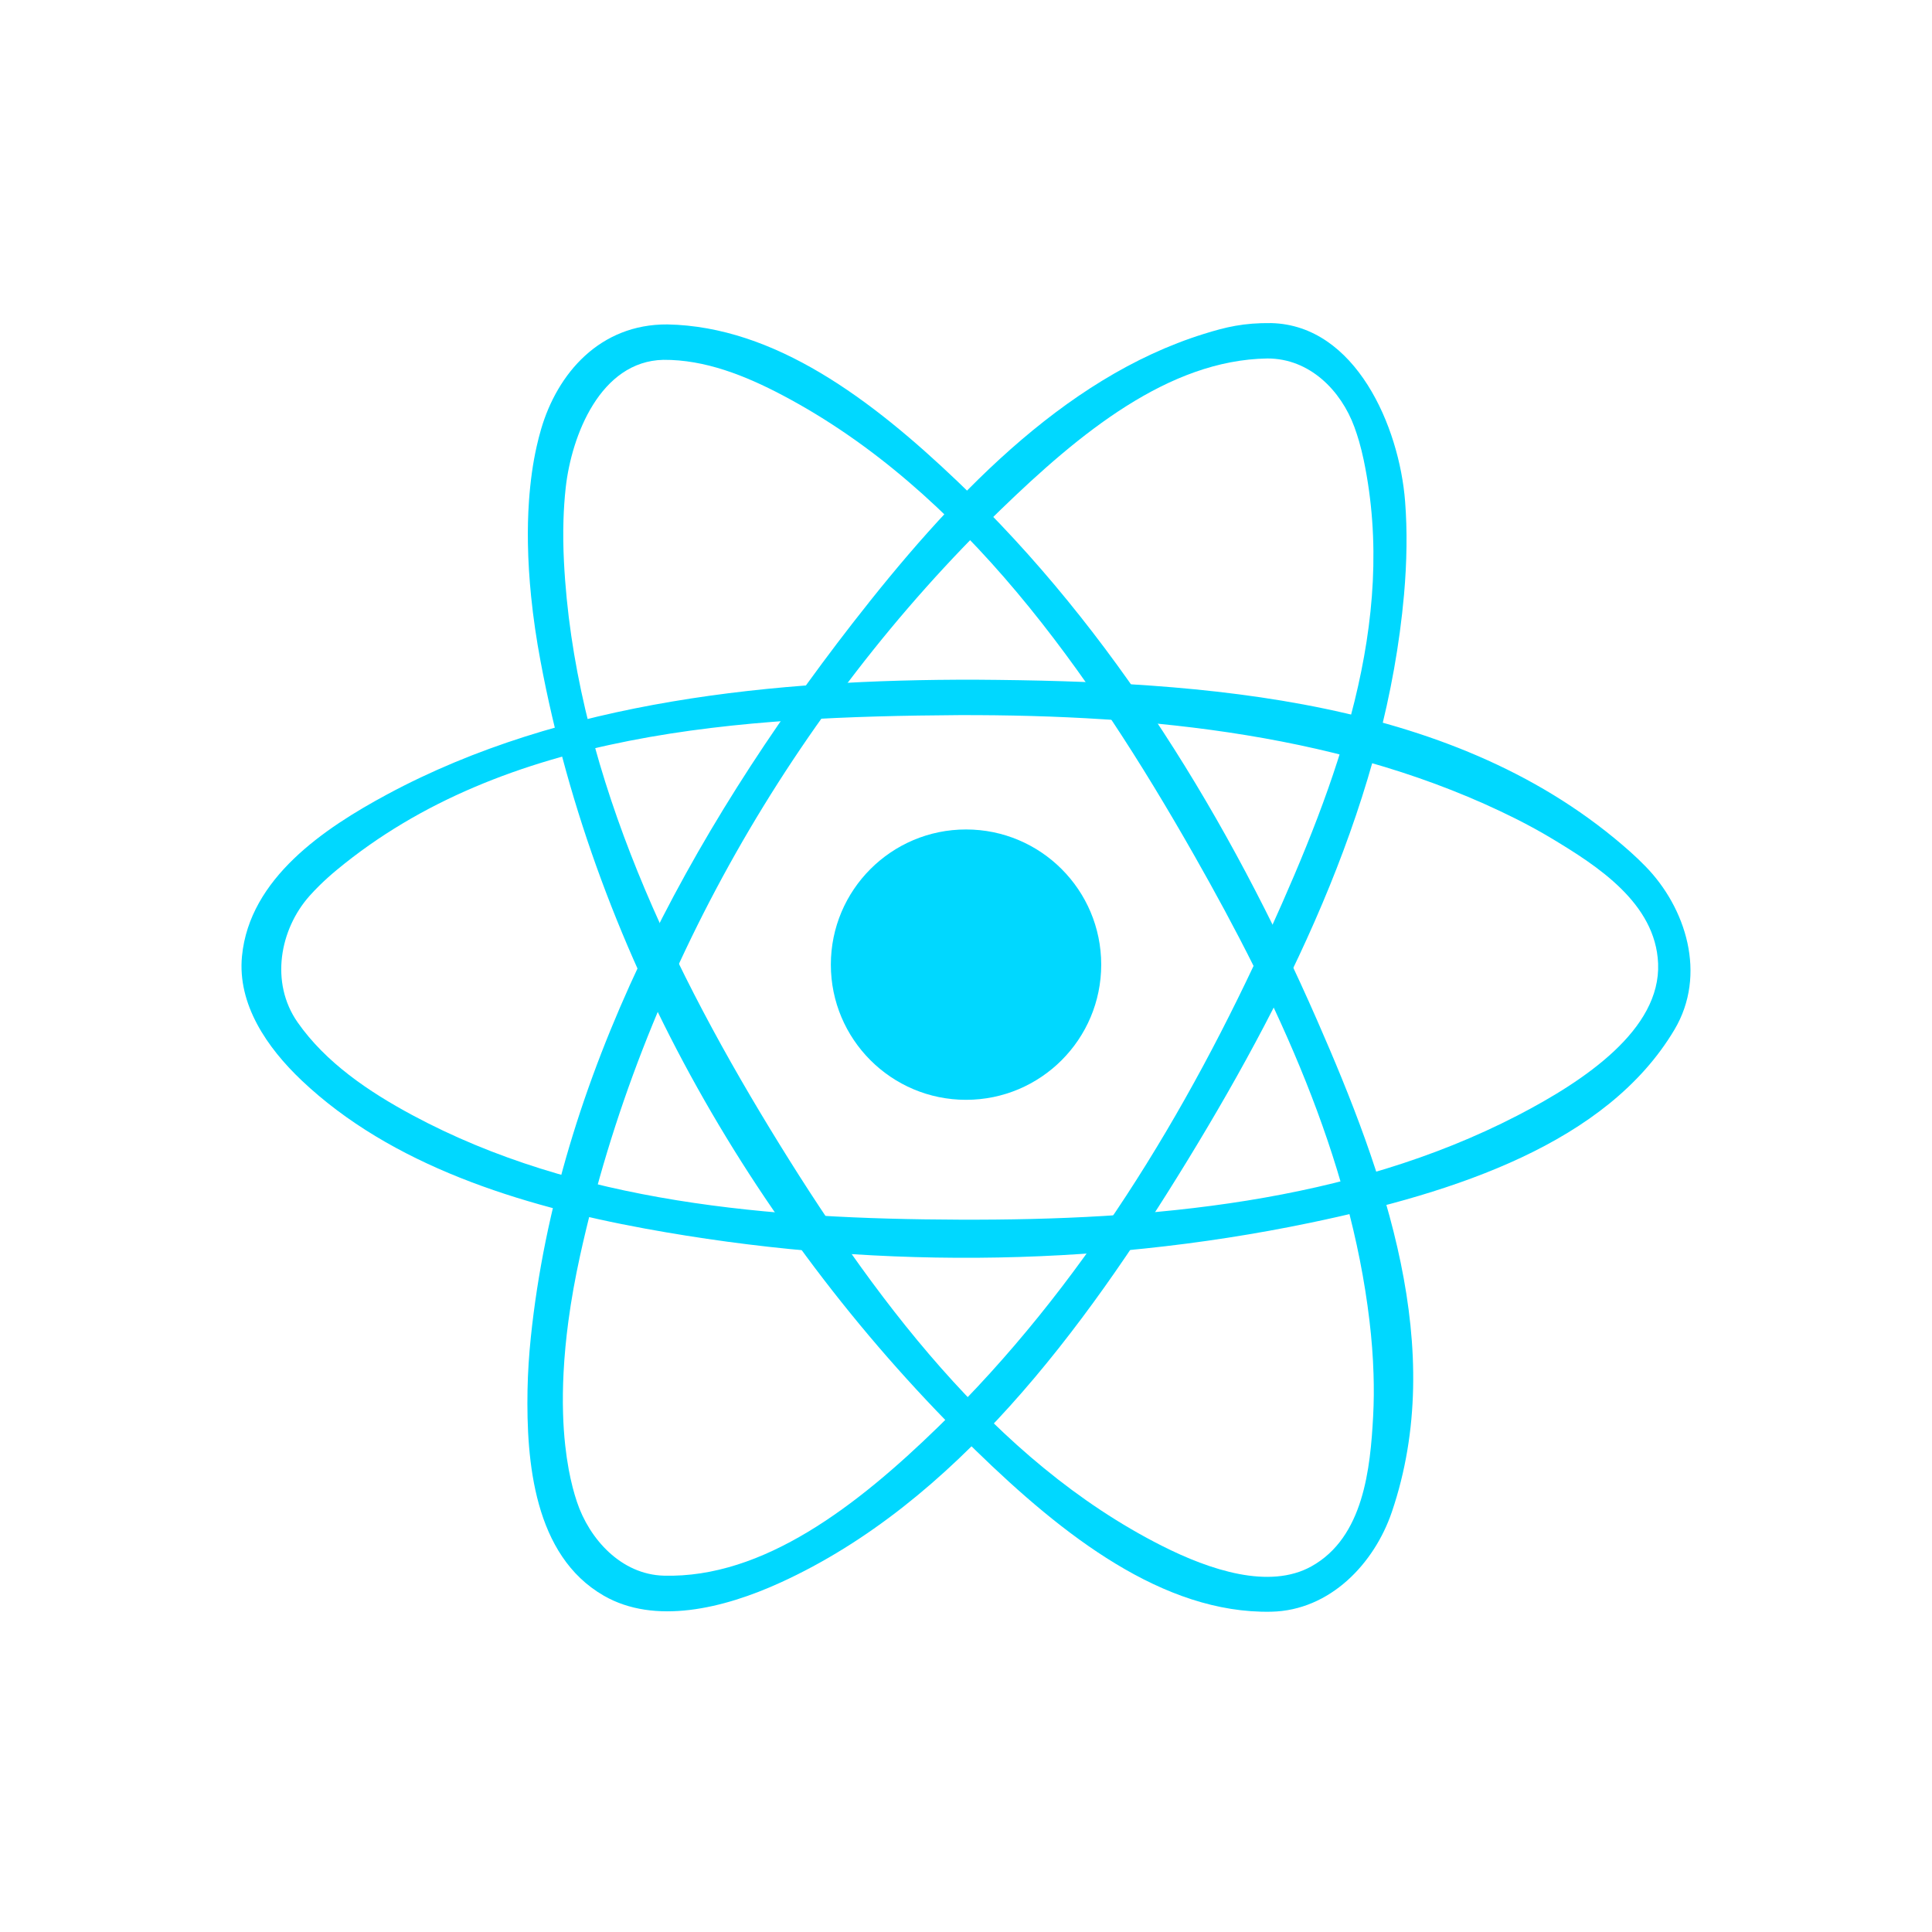
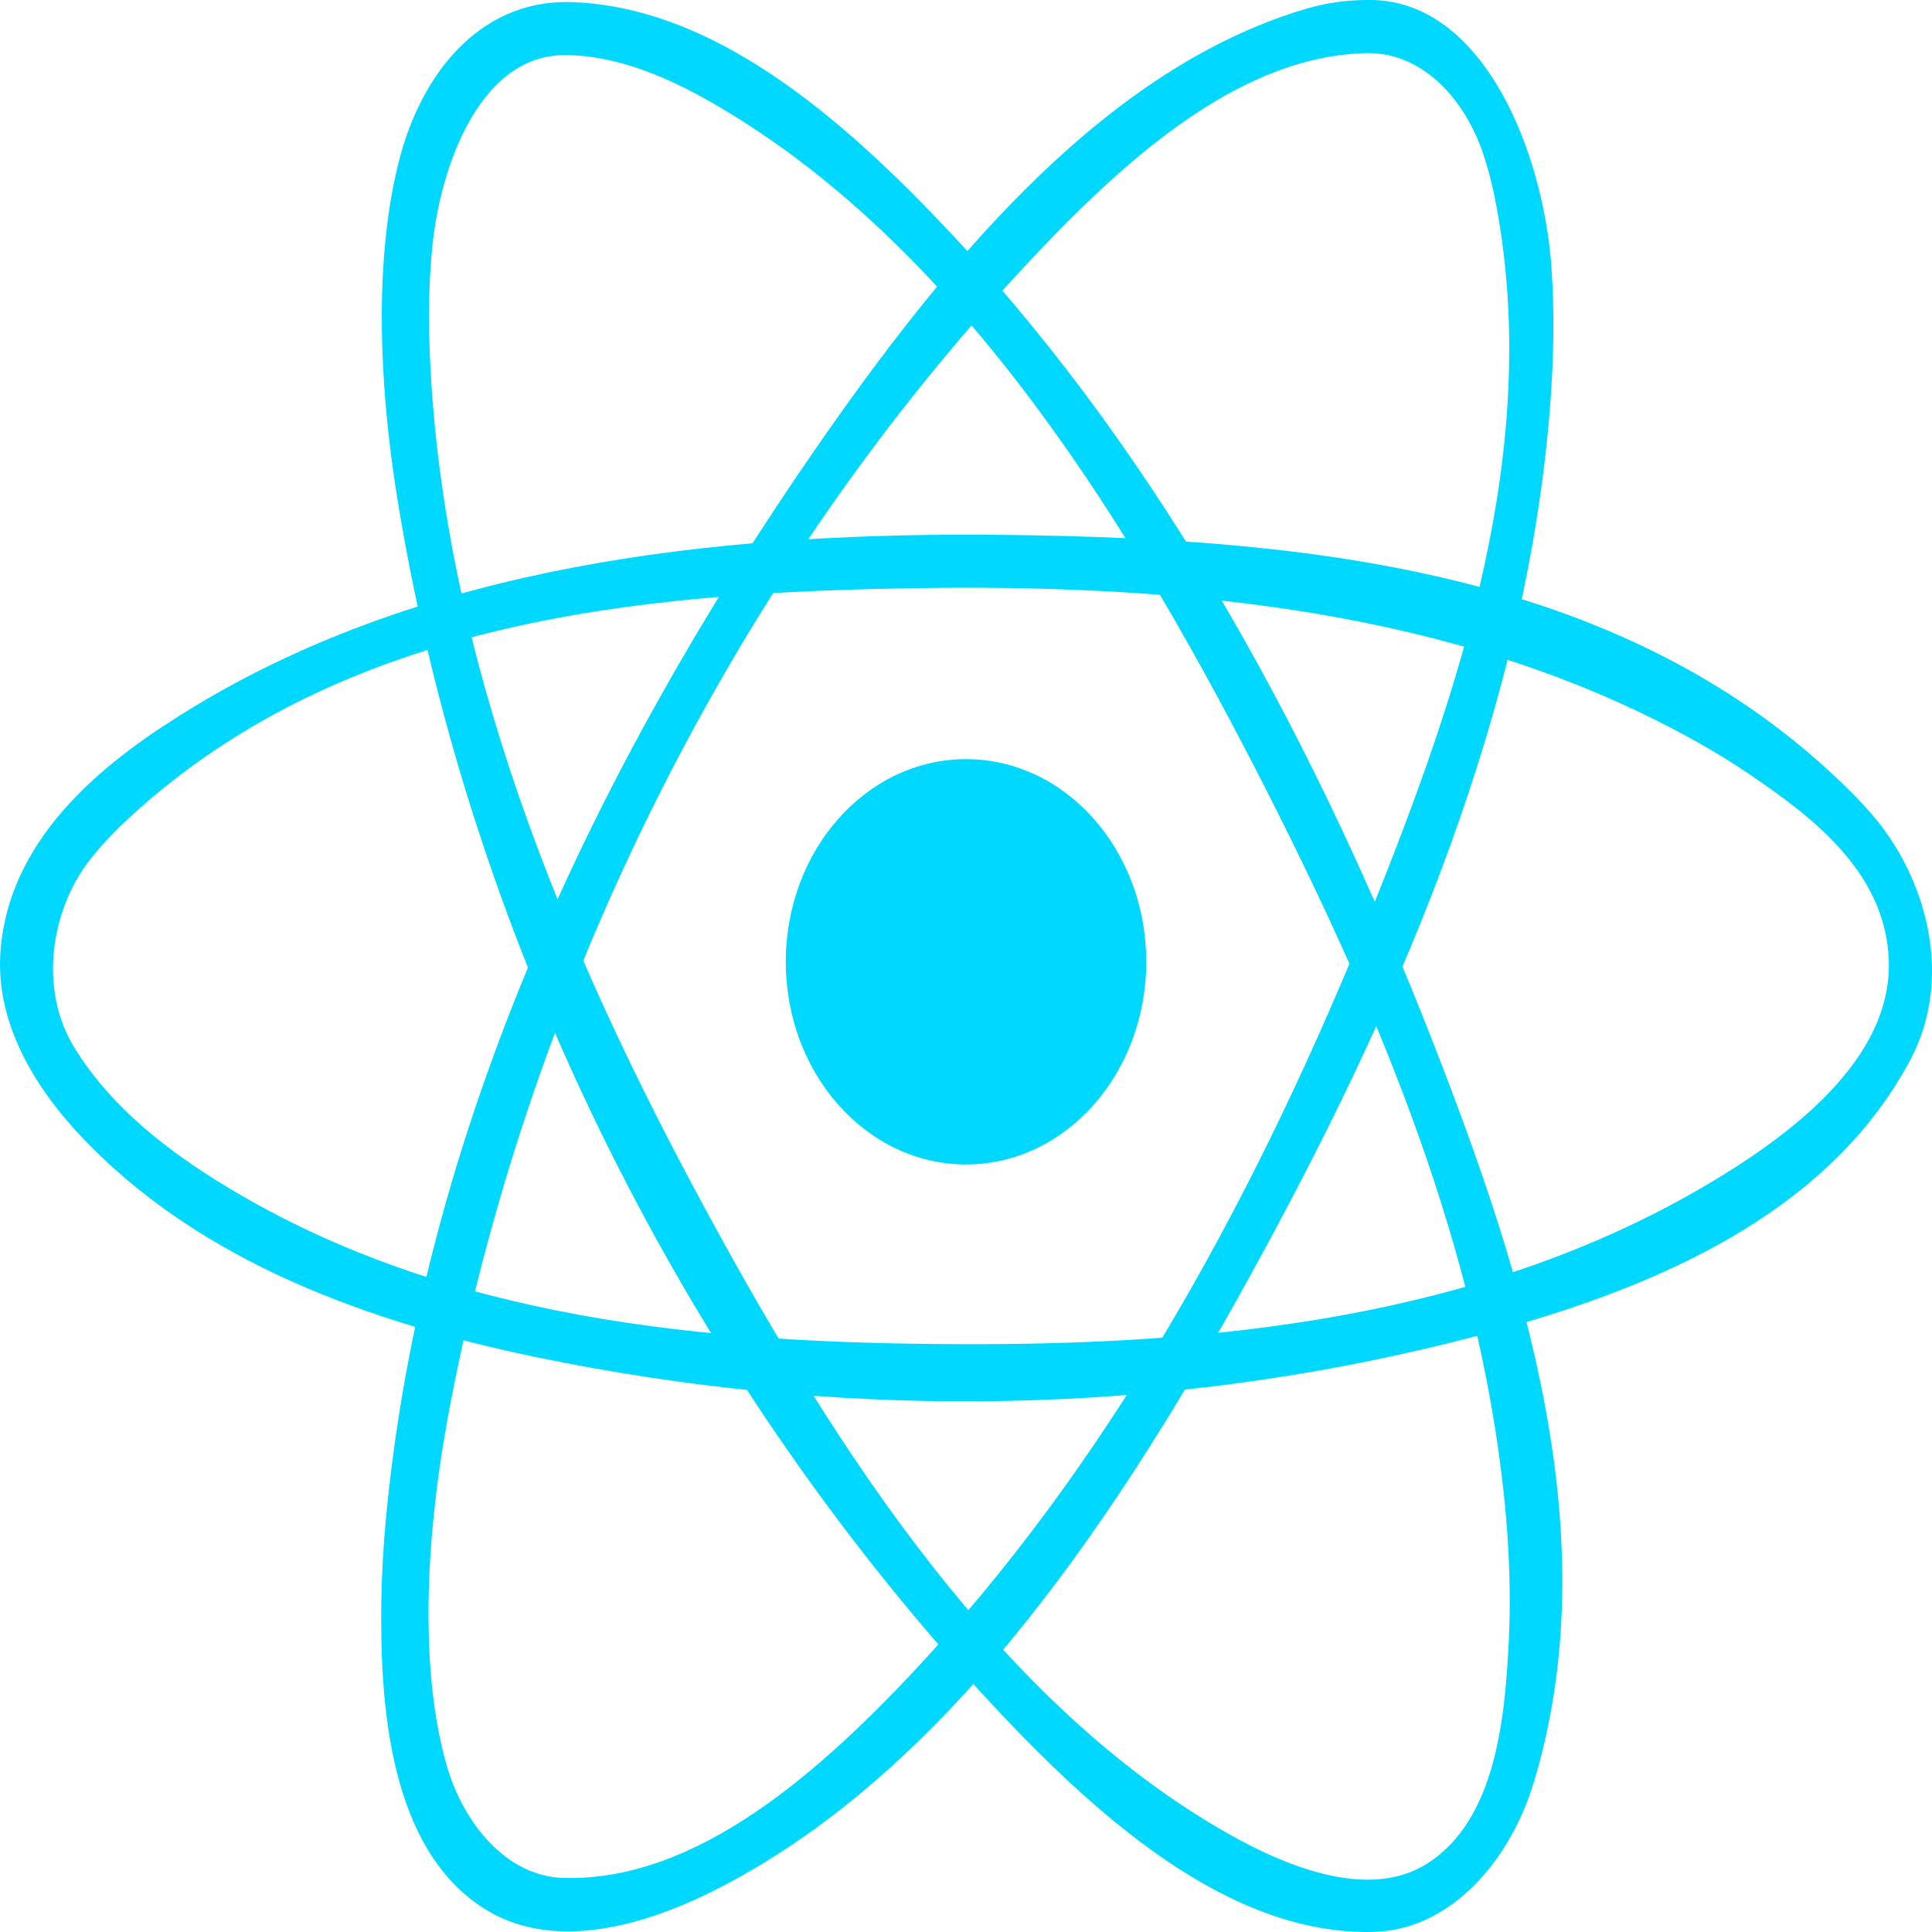
- <svg xmlns="http://www.w3.org/2000/svg" width="800px" height="800px" viewBox="0 0 64 64" version="1.1" xml:space="preserve" style="fill-rule:evenodd;clip-rule:evenodd;stroke-linejoin:round;stroke-miterlimit:2;">
-   <rect id="Icons" x="-1088" y="-64" width="1280" height="800" style="fill:none;" />
-   <g id="Icons1">
-     <g id="Strike">
- 
- </g>
-     <g id="H1">
- 
- </g>
-     <g id="H2">
- 
- </g>
-     <g id="H3">
- 
- </g>
-     <g id="list-ul">
- 
- </g>
-     <g id="hamburger-1">
- 
- </g>
-     <g id="hamburger-2">
- 
- </g>
-     <g id="list-ol">
- 
- </g>
-     <g id="list-task">
- 
- </g>
-     <g id="trash">
- 
- </g>
-     <g id="vertical-menu">
- 
- </g>
-     <g id="horizontal-menu">
- 
- </g>
-     <g id="sidebar-2">
- 
- </g>
-     <g id="Pen">
- 
- </g>
-     <g id="Pen1">
- 
- </g>
-     <g id="clock">
- 
- </g>
-     <g id="external-link">
- 
- </g>
-     <g id="hr">
- 
- </g>
-     <g id="info">
- 
- </g>
-     <g id="warning">
- 
- </g>
-     <g id="plus-circle">
- 
- </g>
-     <g id="minus-circle">
- 
- </g>
-     <g id="vue">
- 
- </g>
-     <g id="cog">
- 
- </g>
-     <g id="logo">
- 
- </g>
-     <g id="radio-check">
- 
- </g>
-     <g id="eye-slash">
- 
- </g>
-     <g id="eye">
- 
- </g>
-     <g id="toggle-off">
- 
- </g>
-     <g id="shredder">
- 
- </g>
-     <g id="spinner--loading--dots-">
- 
- </g>
-     <g id="react">
-       <circle cx="32.001" cy="31.955" r="4.478" style="fill:#00d8ff;" />
-       <path d="M32.33,22.516c7.635,0.052 15.965,0.609 21.683,5.708c0.168,0.15 0.33,0.306 0.488,0.467c1.349,1.375 2.054,3.595 0.965,5.422c-2.234,3.751 -7.23,5.387 -12.067,6.394c-7.234,1.506 -14.798,1.518 -22.029,0.192c-4.161,-0.764 -8.416,-2.103 -11.373,-4.904c-1.151,-1.09 -2.135,-2.524 -1.981,-4.12c0.25,-2.582 2.727,-4.239 4.812,-5.361c5.791,-3.116 12.847,-3.813 19.502,-3.798Zm-0.554,1.173c-7.224,0.049 -15.043,0.51 -20.621,5.129c-0.195,0.161 -0.383,0.33 -0.564,0.507c-0.117,0.114 -0.23,0.233 -0.339,0.355c-0.979,1.1 -1.316,2.867 -0.392,4.188c0.93,1.329 2.342,2.288 3.796,3.07c5.438,2.924 11.864,3.443 18.129,3.465c6.343,0.023 12.884,-0.555 18.487,-3.452c2.232,-1.155 4.744,-2.851 4.655,-5.035c-0.082,-2.004 -2.036,-3.242 -3.499,-4.126c-0.396,-0.239 -0.803,-0.46 -1.216,-0.668c-5.562,-2.787 -12.08,-3.447 -18.436,-3.433Z" style="fill:#00d8ff;" />
-       <path d="M42.115,10.703c2.793,0.071 4.24,3.429 4.431,5.909c0.038,0.493 0.052,0.988 0.046,1.483c-0.006,0.536 -0.035,1.072 -0.082,1.606c-0.589,6.612 -3.608,12.909 -7.163,18.724c-3.477,5.688 -7.717,11.36 -13.485,13.996c-1.907,0.872 -4.175,1.41 -5.863,0.437c-2.314,-1.333 -2.567,-4.451 -2.524,-6.816c0.011,-0.581 0.049,-1.162 0.109,-1.741c0.889,-8.56 5.228,-16.669 10.658,-23.655c3.168,-4.076 6.937,-8.119 11.632,-9.583c0.739,-0.231 1.326,-0.371 2.241,-0.36Zm-0.134,1.172c-3.279,0.052 -6.223,2.482 -8.83,5.007c-6.854,6.637 -11.905,15.464 -13.937,24.721c-0.157,0.717 -0.289,1.439 -0.386,2.166c-0.075,0.563 -0.13,1.129 -0.159,1.697c-0.023,0.452 -0.031,0.905 -0.017,1.358c0.01,0.354 0.033,0.708 0.072,1.06c0.029,0.269 0.068,0.537 0.117,0.803c0.037,0.197 0.08,0.393 0.13,0.588c0.041,0.158 0.087,0.315 0.139,0.471c0.409,1.233 1.463,2.411 2.878,2.45c3.301,0.09 6.409,-2.317 9.096,-4.933c4.717,-4.591 8.232,-10.36 10.978,-16.424c2.216,-4.896 4.243,-10.218 3.111,-15.607c-0.043,-0.204 -0.093,-0.406 -0.15,-0.606c-0.047,-0.163 -0.1,-0.324 -0.158,-0.483c-0.44,-1.199 -1.475,-2.271 -2.884,-2.268Z" style="fill:#00d8ff;" />
-       <path d="M22.109,10.747c3.564,0.069 6.765,2.488 9.607,5.197c5.186,4.943 9.011,11.231 11.913,17.849c2.248,5.127 4.316,10.882 2.478,16.292c-0.579,1.705 -2.044,3.265 -3.997,3.305c-3.581,0.072 -6.9,-2.532 -9.78,-5.335c-7.225,-7.034 -12.589,-16.32 -14.427,-26.168c-0.132,-0.704 -0.237,-1.414 -0.309,-2.127c-0.059,-0.582 -0.096,-1.167 -0.106,-1.752c-0.008,-0.472 0.002,-0.944 0.035,-1.414c0.022,-0.314 0.054,-0.626 0.097,-0.937c0.041,-0.292 0.093,-0.583 0.158,-0.871c0.043,-0.191 0.091,-0.38 0.146,-0.568c0.539,-1.843 1.941,-3.485 4.185,-3.471Zm-0.135,1.173c-2.087,0.046 -3.042,2.507 -3.234,4.234c-0.039,0.354 -0.063,0.711 -0.074,1.068c-0.014,0.456 -0.008,0.913 0.015,1.369c0.328,6.599 3.278,12.979 6.838,18.821c3.352,5.5 7.4,10.978 12.968,13.794c1.608,0.813 3.562,1.452 4.951,0.684c1.742,-0.964 1.956,-3.261 2.049,-4.973c0.025,-0.466 0.028,-0.934 0.013,-1.401c-0.018,-0.586 -0.064,-1.171 -0.133,-1.753c-0.642,-5.437 -3.05,-10.582 -5.816,-15.444c-3.442,-6.048 -7.659,-12.076 -13.627,-15.225c-1.236,-0.652 -2.574,-1.185 -3.95,-1.174Z" style="fill:#00d8ff;" />
-     </g>
-     <g id="check-selected">
- 
- </g>
-     <g id="turn-off">
- 
- </g>
-     <g id="code-block">
- 
- </g>
-     <g id="user">
- 
- </g>
-     <g id="coffee-bean">
- 
- </g>
-     <g id="coffee-beans">
-       <g id="coffee-bean1">
- 
- </g>
-     </g>
-     <g id="coffee-bean-filled">
- 
- </g>
-     <g id="coffee-beans-filled">
-       <g id="coffee-bean2">
- 
- </g>
-     </g>
-     <g id="clipboard">
- 
- </g>
-     <g id="clipboard-paste">
- 
- </g>
-     <g id="clipboard-copy">
- 
- </g>
-     <g id="Layer1">
- 
- </g>
-   </g>
+ <svg xmlns="http://www.w3.org/2000/svg" width="30" height="30" viewBox="0 0 30 30" fill="none">
+   <path d="M15.001 18.082C16.546 18.082 17.799 16.673 17.799 14.935C17.799 13.197 16.546 11.788 15.001 11.788C13.455 11.788 12.202 13.197 12.202 14.935C12.202 16.673 13.455 18.082 15.001 18.082Z" fill="#00D8FF" />
+   <path fill-rule="evenodd" clip-rule="evenodd" d="M15.206 8.302C19.978 8.339 25.184 8.73 28.758 12.313C28.863 12.419 28.965 12.528 29.063 12.642C29.906 13.608 30.347 15.168 29.666 16.452C28.27 19.088 25.148 20.238 22.124 20.945C17.603 22.004 12.876 22.012 8.356 21.08C5.756 20.543 3.096 19.602 1.248 17.634C0.529 16.868 -0.086 15.86 0.01 14.739C0.166 12.924 1.714 11.76 3.017 10.971C6.637 8.781 11.047 8.291 15.206 8.302ZM14.86 9.126C10.345 9.161 5.458 9.485 1.972 12.731C1.85 12.844 1.732 12.963 1.619 13.087C1.546 13.167 1.476 13.251 1.407 13.337C0.796 14.11 0.585 15.351 1.162 16.28C1.744 17.214 2.626 17.888 3.535 18.437C6.934 20.492 10.95 20.857 14.866 20.872C18.83 20.888 22.918 20.482 26.42 18.446C27.815 17.635 29.385 16.443 29.329 14.908C29.278 13.5 28.057 12.63 27.143 12.008C26.895 11.84 26.641 11.685 26.383 11.539C22.906 9.58 18.833 9.117 14.86 9.126Z" fill="#00D8FF" />
+   <path fill-rule="evenodd" clip-rule="evenodd" d="M21.322 0C23.068 0.05 23.972 2.41 24.091 4.153C24.115 4.499 24.124 4.847 24.12 5.195C24.116 5.572 24.098 5.949 24.069 6.324C23.701 10.97 21.814 15.396 19.592 19.482C17.419 23.48 14.769 27.465 11.164 29.318C9.972 29.931 8.554 30.309 7.499 29.625C6.053 28.688 5.895 26.497 5.922 24.835C5.929 24.427 5.953 24.018 5.99 23.612C6.546 17.596 9.258 11.897 12.651 6.988C14.631 4.123 16.987 1.282 19.921 0.253C20.383 0.091 20.75 -0.007 21.322 0ZM21.238 0.824C19.189 0.861 17.349 2.568 15.72 4.343C11.436 9.007 8.279 15.21 7.009 21.716C6.911 22.22 6.828 22.727 6.768 23.238C6.721 23.633 6.686 24.031 6.668 24.43C6.654 24.748 6.649 25.066 6.658 25.385C6.664 25.634 6.678 25.882 6.703 26.13C6.721 26.319 6.745 26.507 6.776 26.694C6.799 26.832 6.826 26.97 6.857 27.107C6.883 27.218 6.911 27.328 6.944 27.438C7.199 28.305 7.858 29.133 8.743 29.16C10.806 29.223 12.748 27.532 14.428 25.693C17.376 22.467 19.573 18.413 21.289 14.151C22.674 10.71 23.941 6.97 23.233 3.183C23.206 3.04 23.175 2.898 23.14 2.757C23.11 2.643 23.077 2.53 23.041 2.418C22.766 1.575 22.119 0.822 21.238 0.824Z" fill="#00D8FF" />
+   <path fill-rule="evenodd" clip-rule="evenodd" d="M8.818 0.031C11.046 0.08 13.046 1.78 14.823 3.684C18.064 7.157 20.455 11.576 22.268 16.227C23.673 19.83 24.966 23.874 23.817 27.676C23.455 28.875 22.54 29.971 21.319 29.999C19.081 30.049 17.006 28.22 15.206 26.25C10.691 21.307 7.338 14.781 6.189 7.86C6.107 7.365 6.041 6.866 5.996 6.365C5.959 5.956 5.936 5.545 5.93 5.134C5.925 4.802 5.931 4.471 5.952 4.14C5.966 3.92 5.986 3.7 6.013 3.482C6.038 3.277 6.071 3.072 6.111 2.87C6.138 2.736 6.168 2.603 6.203 2.471C6.539 1.175 7.416 0.021 8.818 0.031ZM8.734 0.856C7.429 0.888 6.833 2.617 6.713 3.831C6.688 4.08 6.673 4.331 6.666 4.582C6.658 4.902 6.661 5.223 6.676 5.544C6.881 10.181 8.724 14.665 10.95 18.77C13.044 22.636 15.575 26.485 19.055 28.464C20.059 29.035 21.281 29.485 22.149 28.945C23.238 28.267 23.371 26.653 23.43 25.45C23.445 25.122 23.447 24.794 23.438 24.465C23.426 24.054 23.398 23.642 23.355 23.233C22.953 19.413 21.448 15.797 19.72 12.38C17.568 8.13 14.933 3.894 11.203 1.681C10.43 1.222 9.594 0.848 8.734 0.856Z" fill="#00D8FF" />
</svg>
